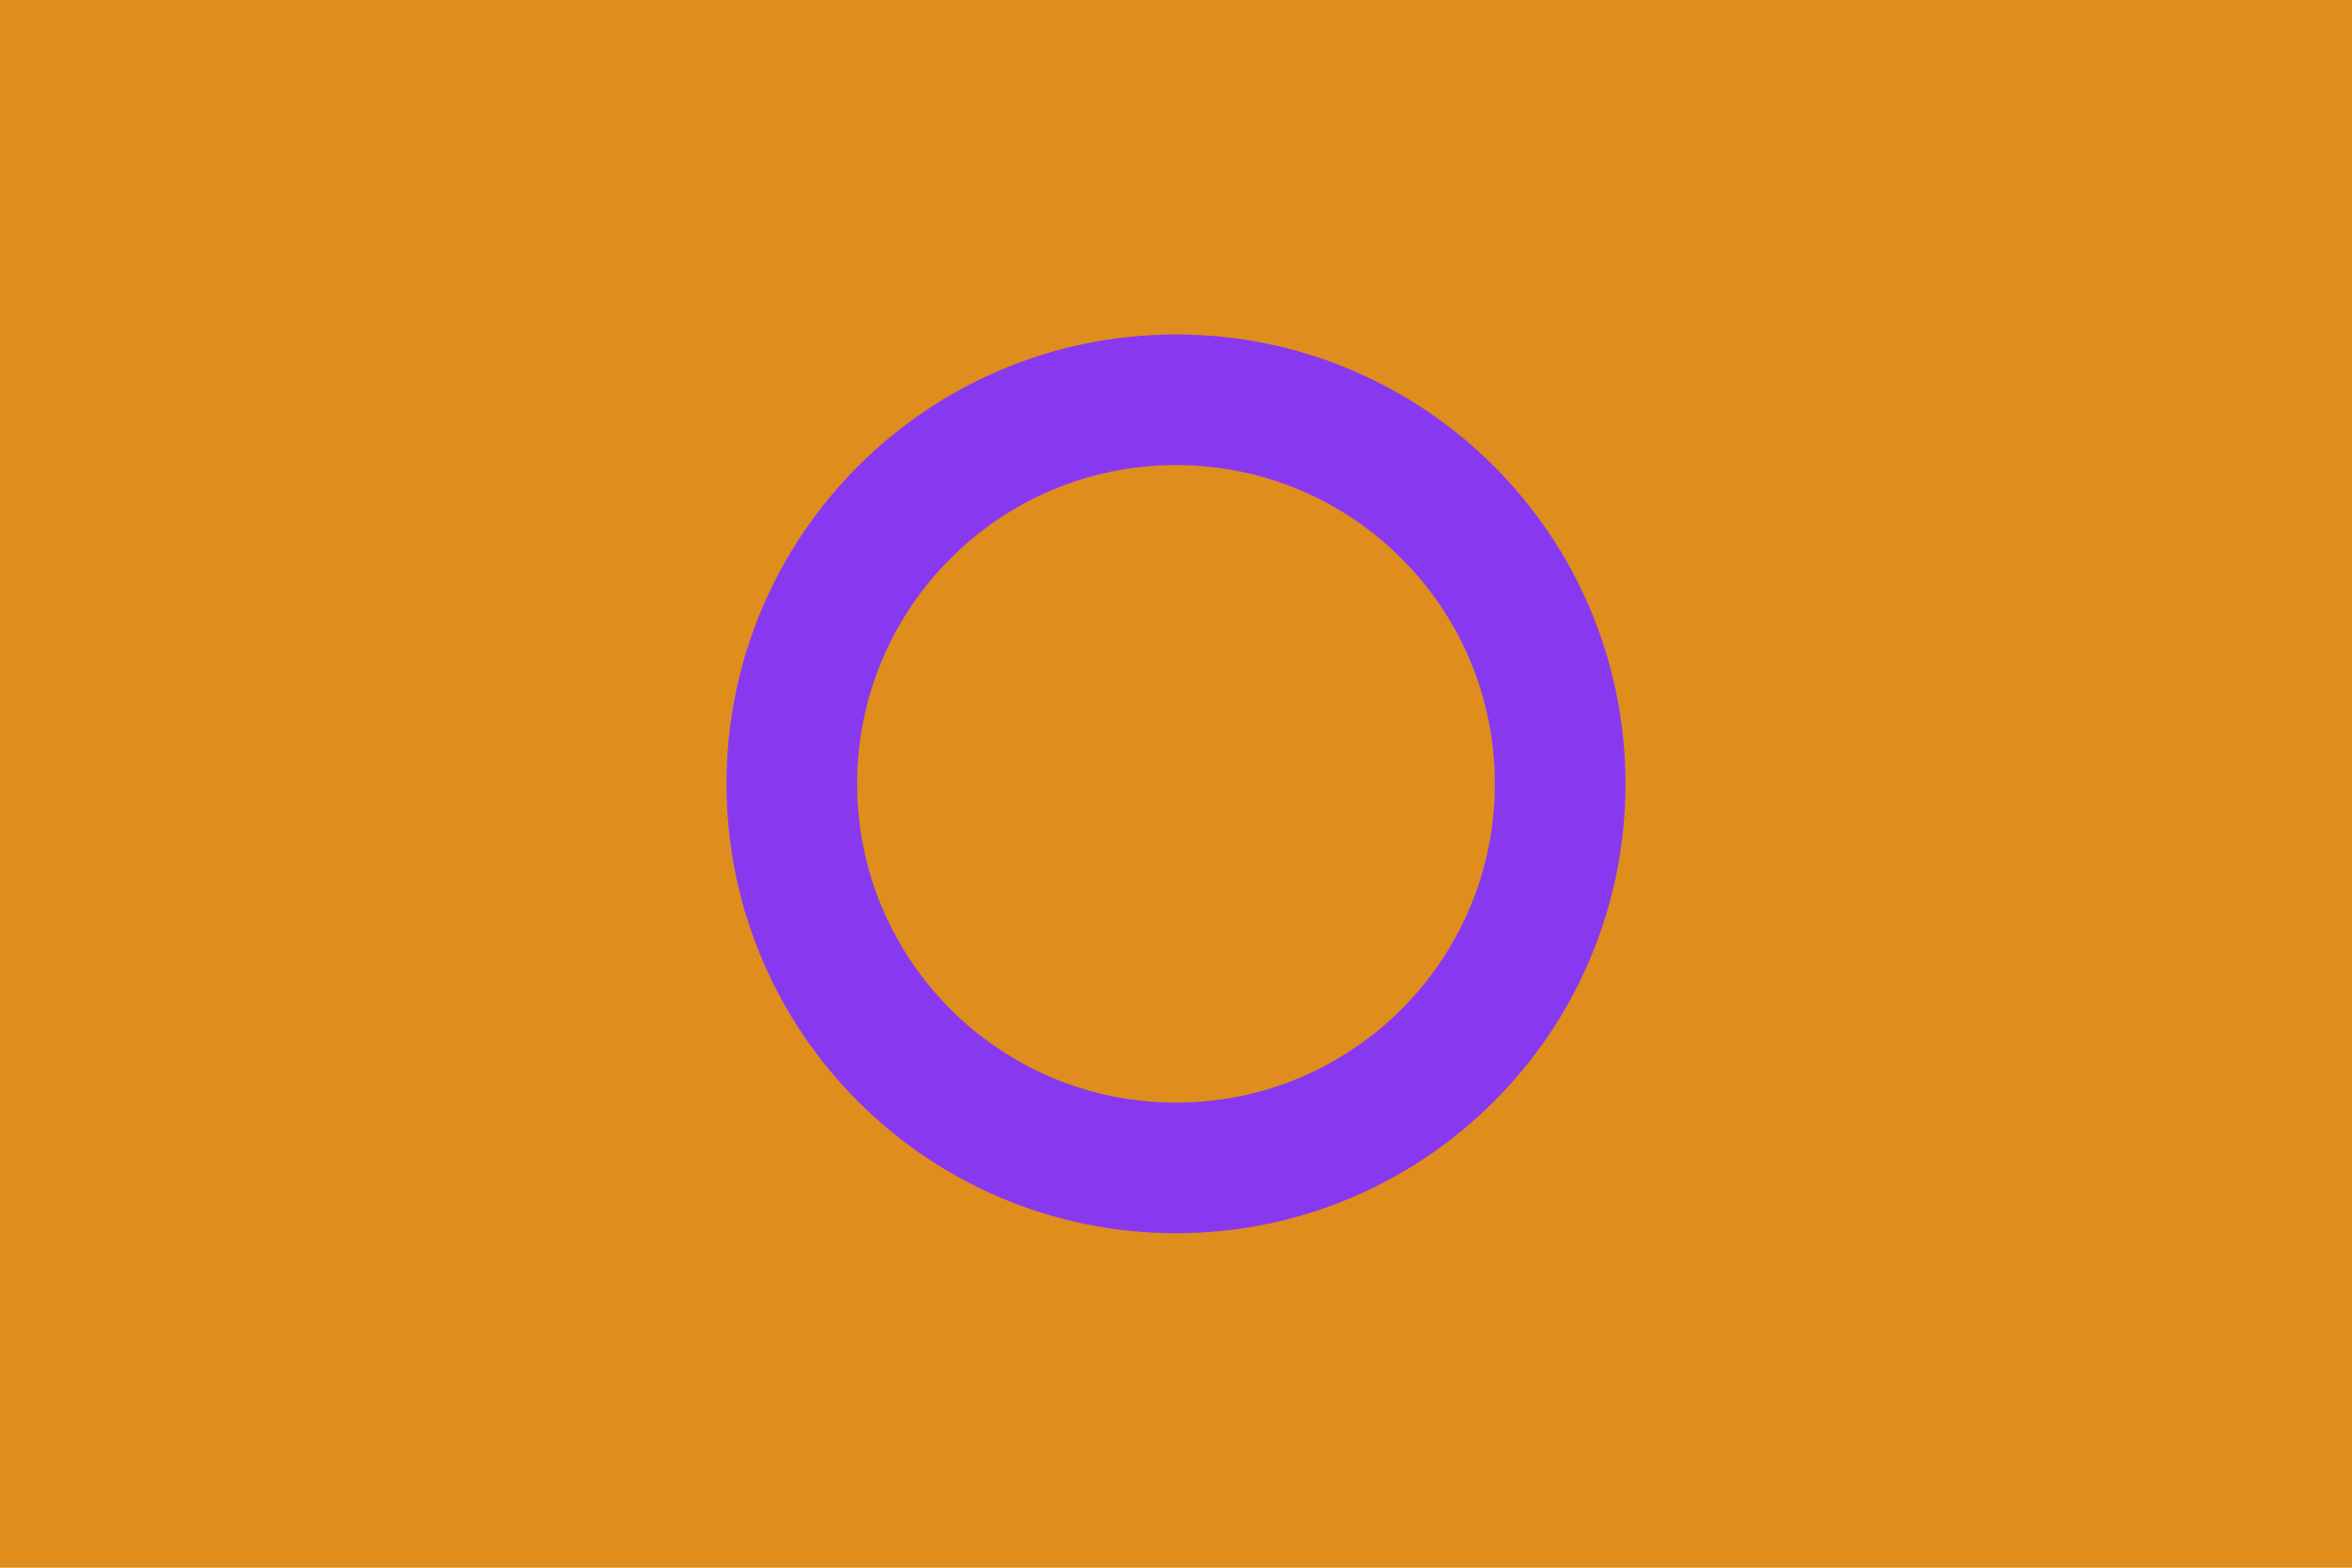
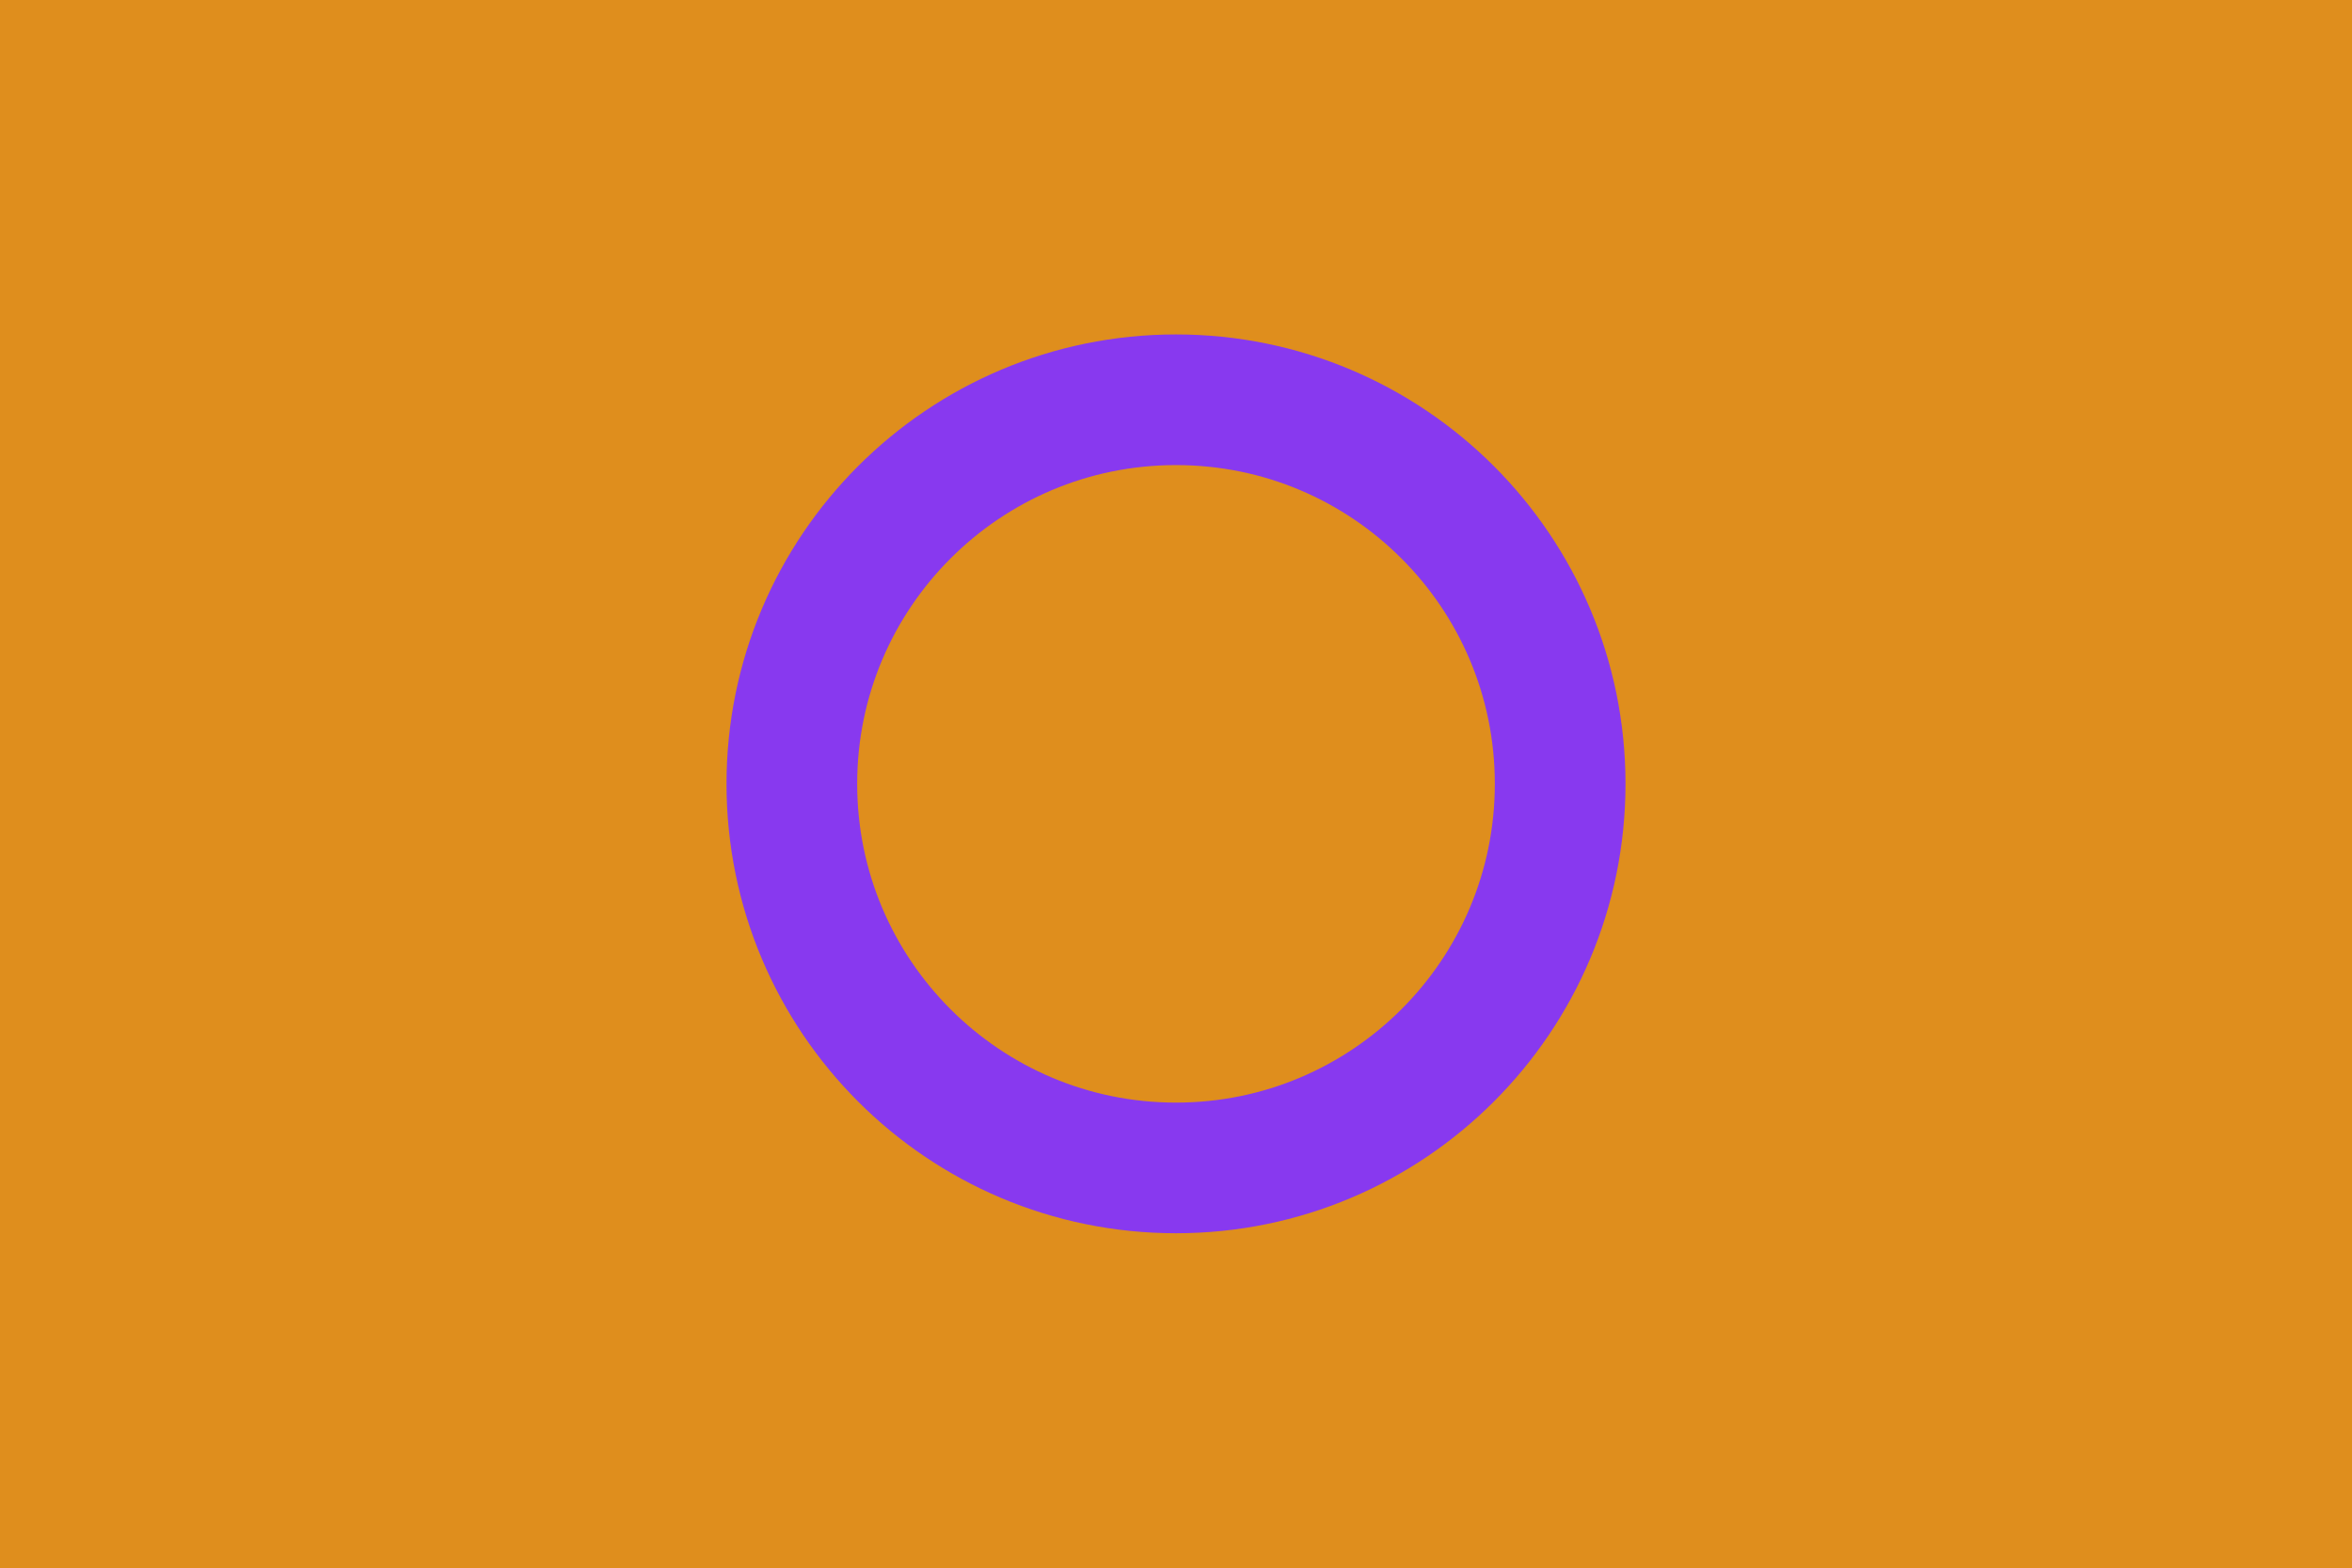
<svg xmlns="http://www.w3.org/2000/svg" viewBox="0 0 900 600">
-   <path fill="#df8e1d" d="M0 0h900v600H0z" />
+   <path fill="#df8e1d" stroke="#df8e1d" d="M0 0h900v600H0z" />
  <circle cx="450" cy="300" r="147" fill="none" stroke="#8839ef" stroke-width="50" />
</svg>
